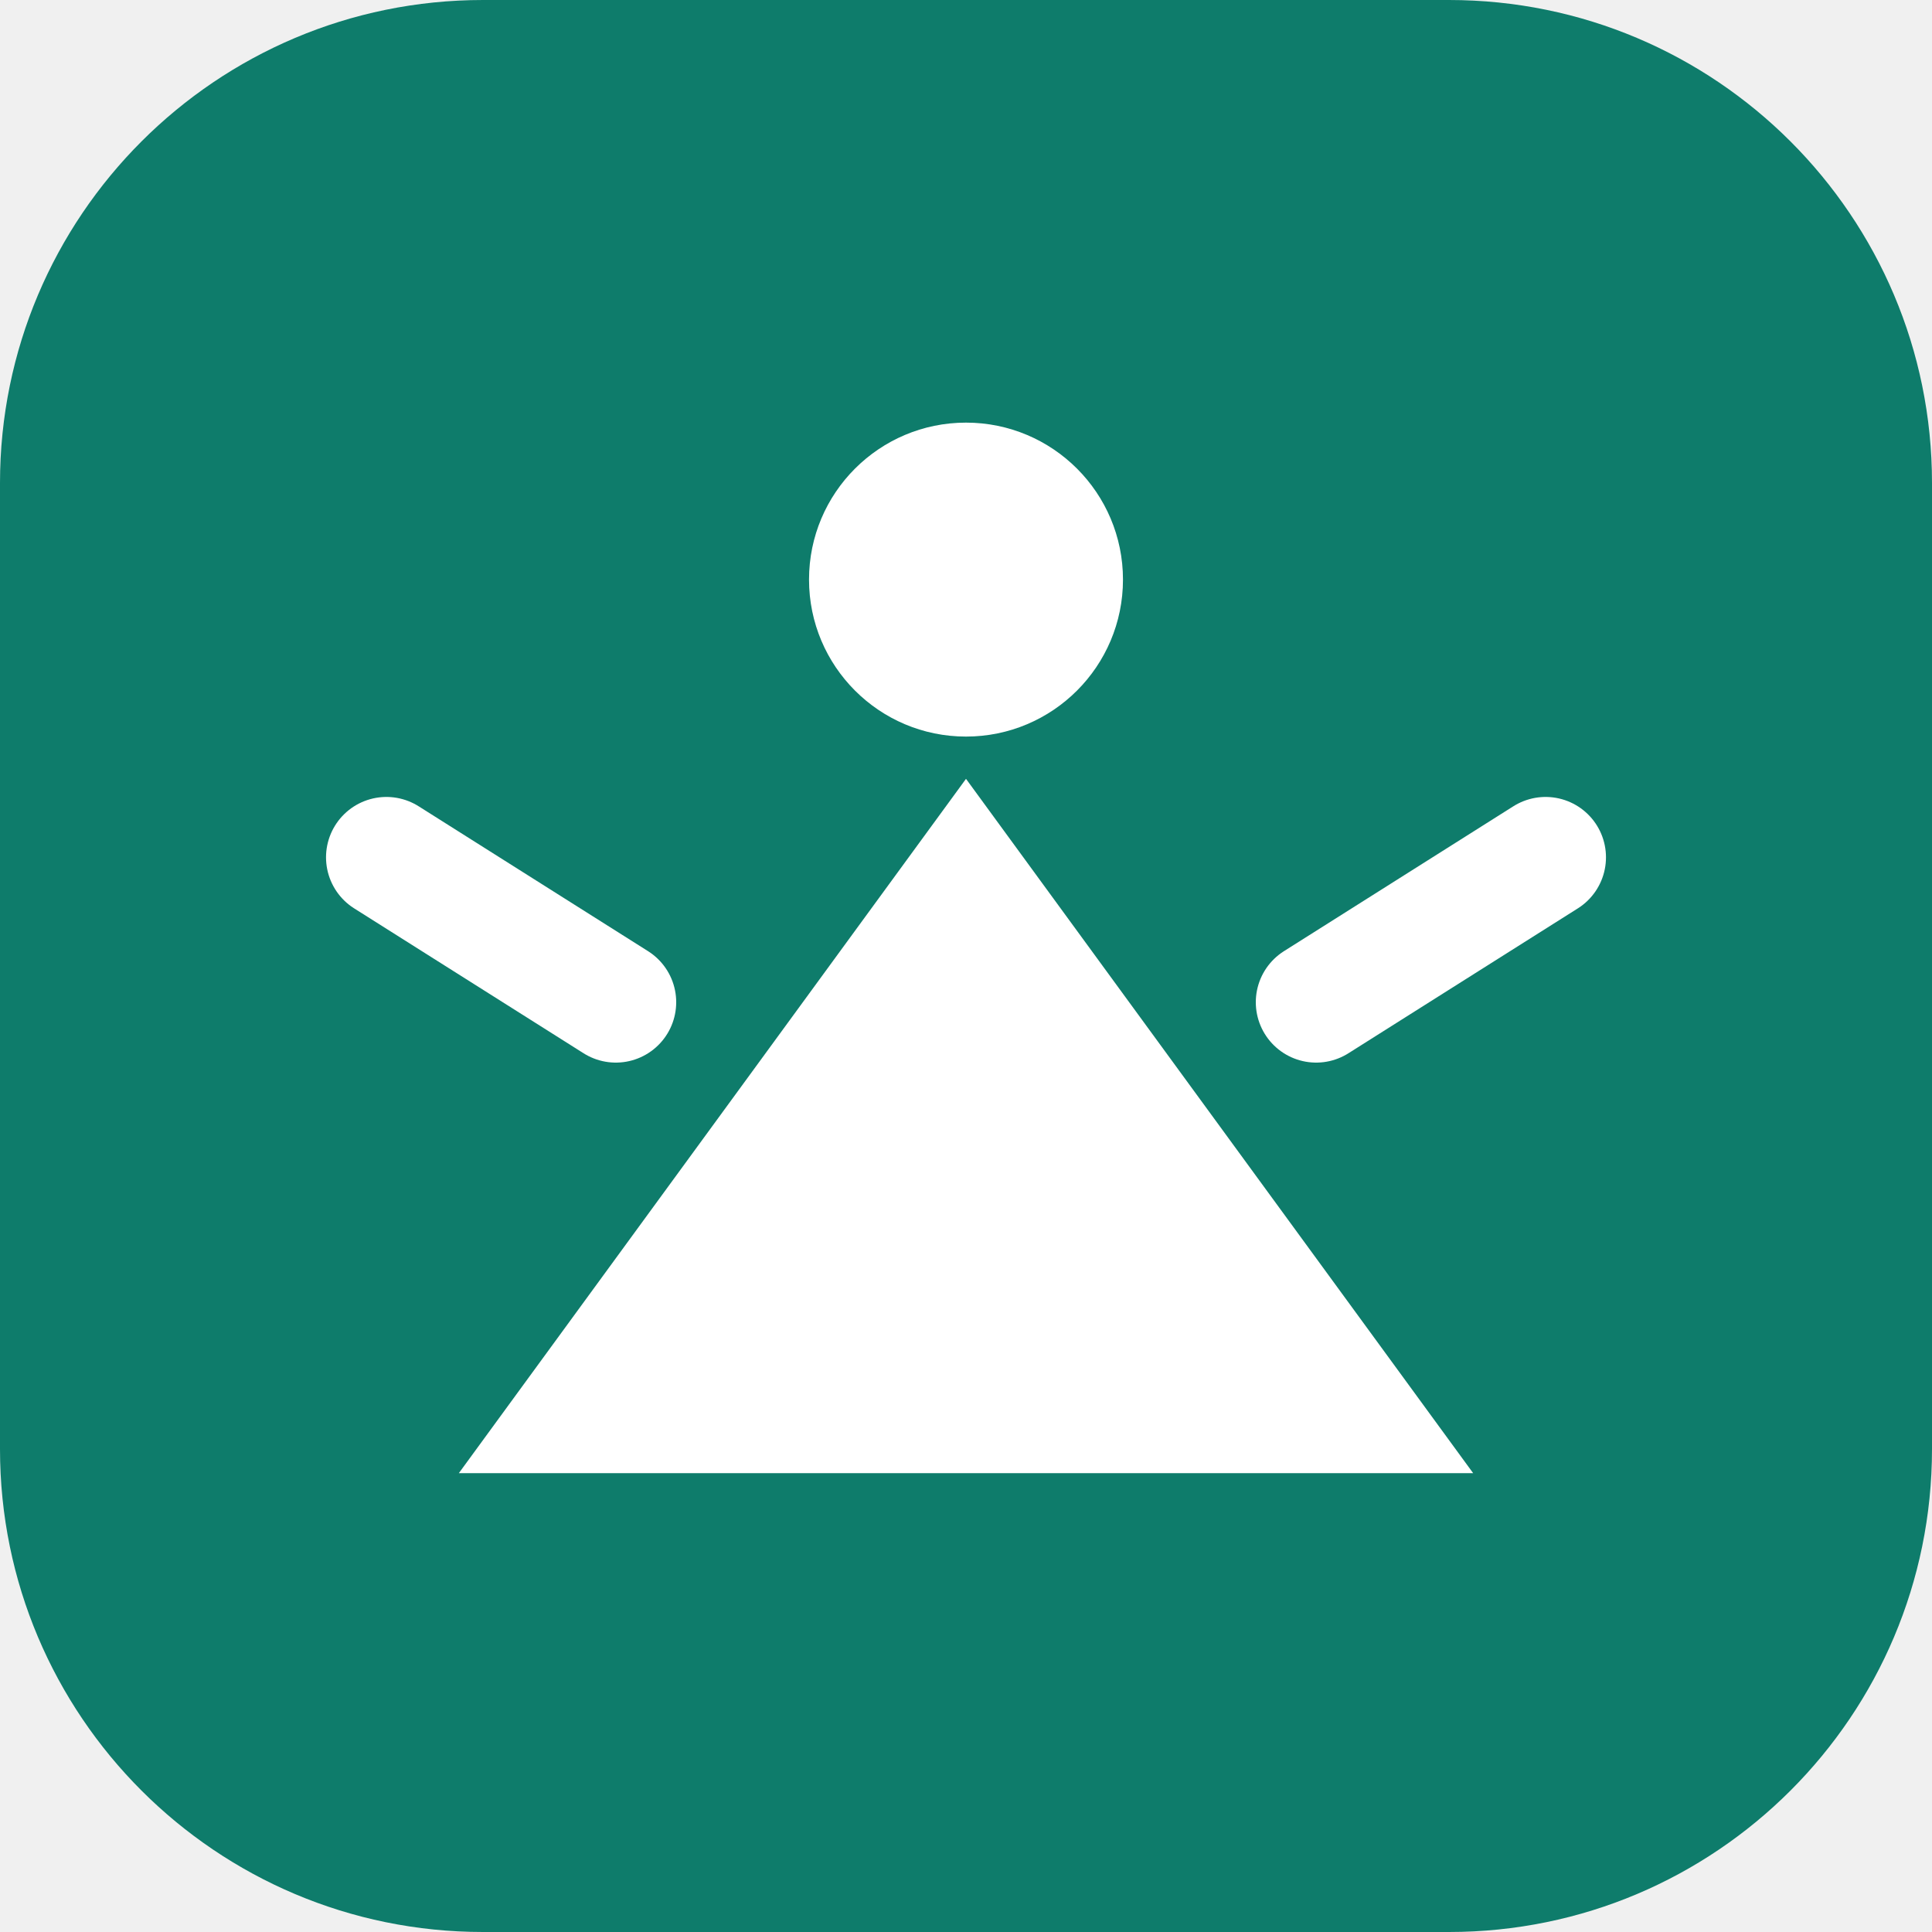
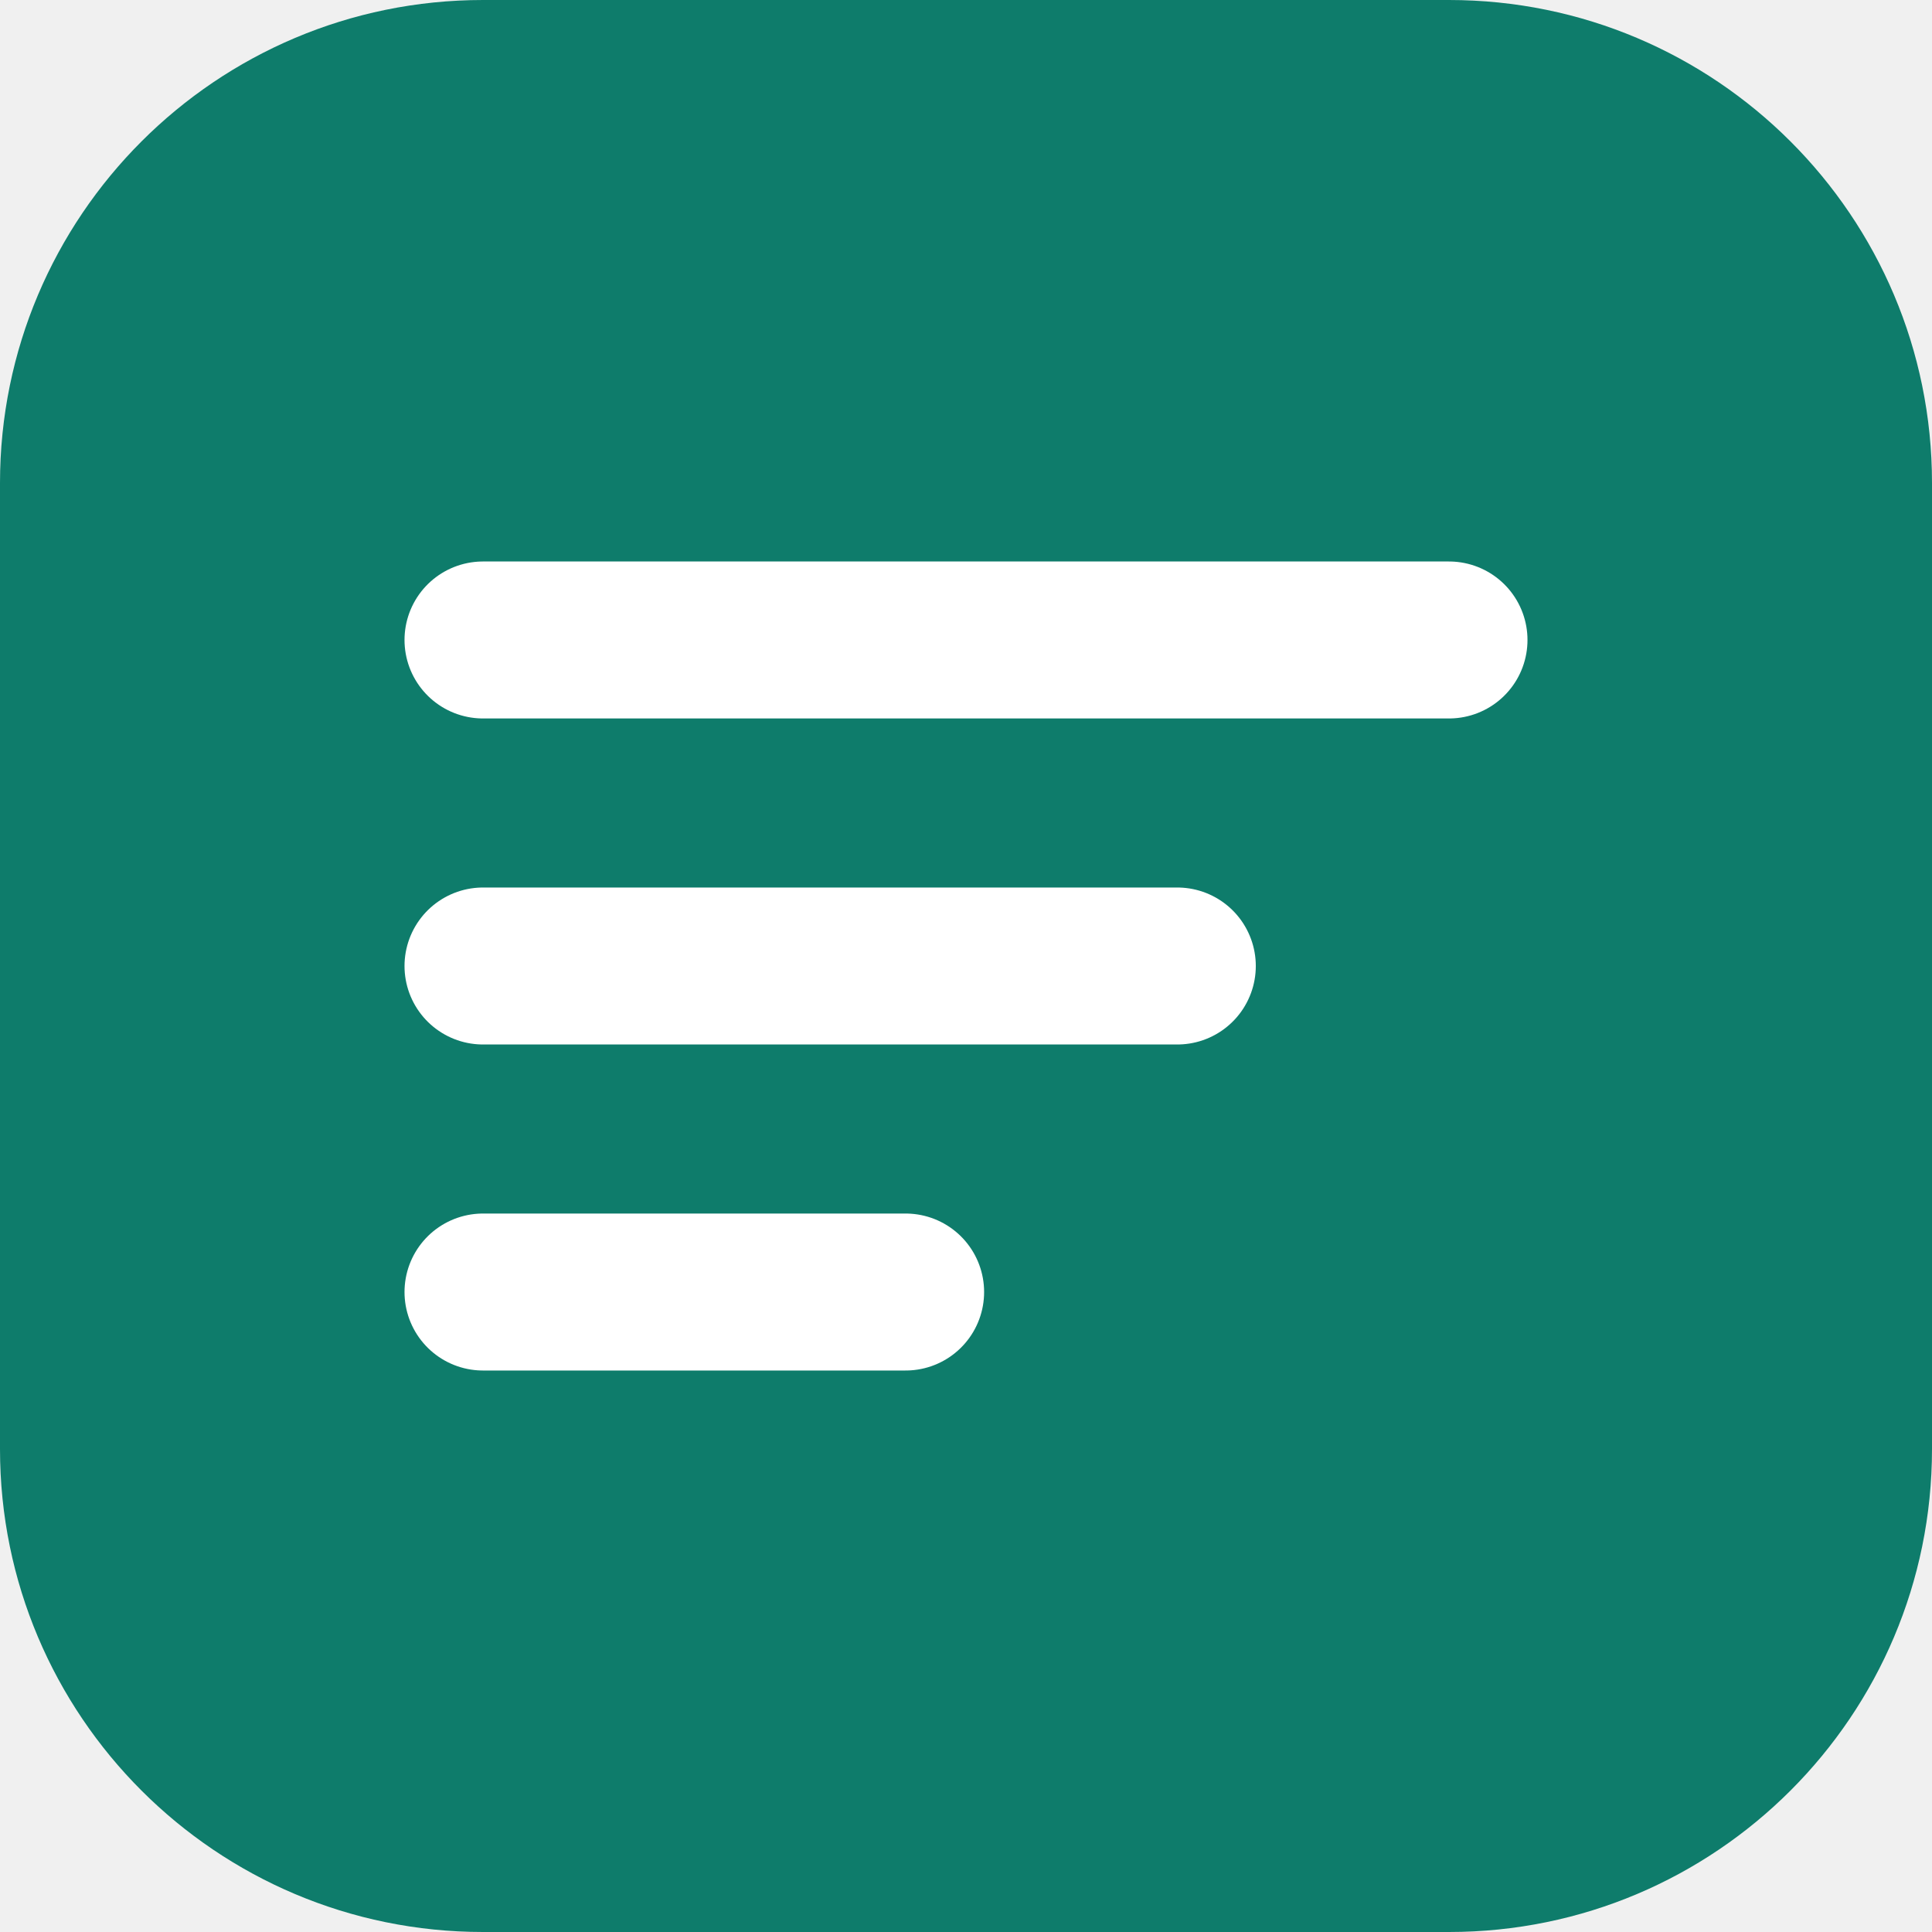
<svg xmlns="http://www.w3.org/2000/svg" viewBox="0 0 32 32" width="32" height="32">
  <rect width="32" height="32" rx="8" fill="#0e7c6b" />
-   <g transform="translate(4 4)" fill="#ffffff" stroke="#ffffff">
-     <circle cx="12" cy="5.6" r="2.6" stroke="none" />
-     <path d="M12 8.9 3.6 20.4h16.8L12 8.9Z" stroke="none" />
-     <path d="M2.4 10.2 6.2 12.6M21.6 10.2 17.8 12.6" fill="none" stroke-width="2" stroke-linecap="round" />
+   <g transform="translate(4 4)" fill="none" stroke="#ffffff" stroke-linecap="round">
+     <path d="M4 6.6h16M4 12h11.5M4 17.4h7" stroke-width="2.6" />
  </g>
</svg>
